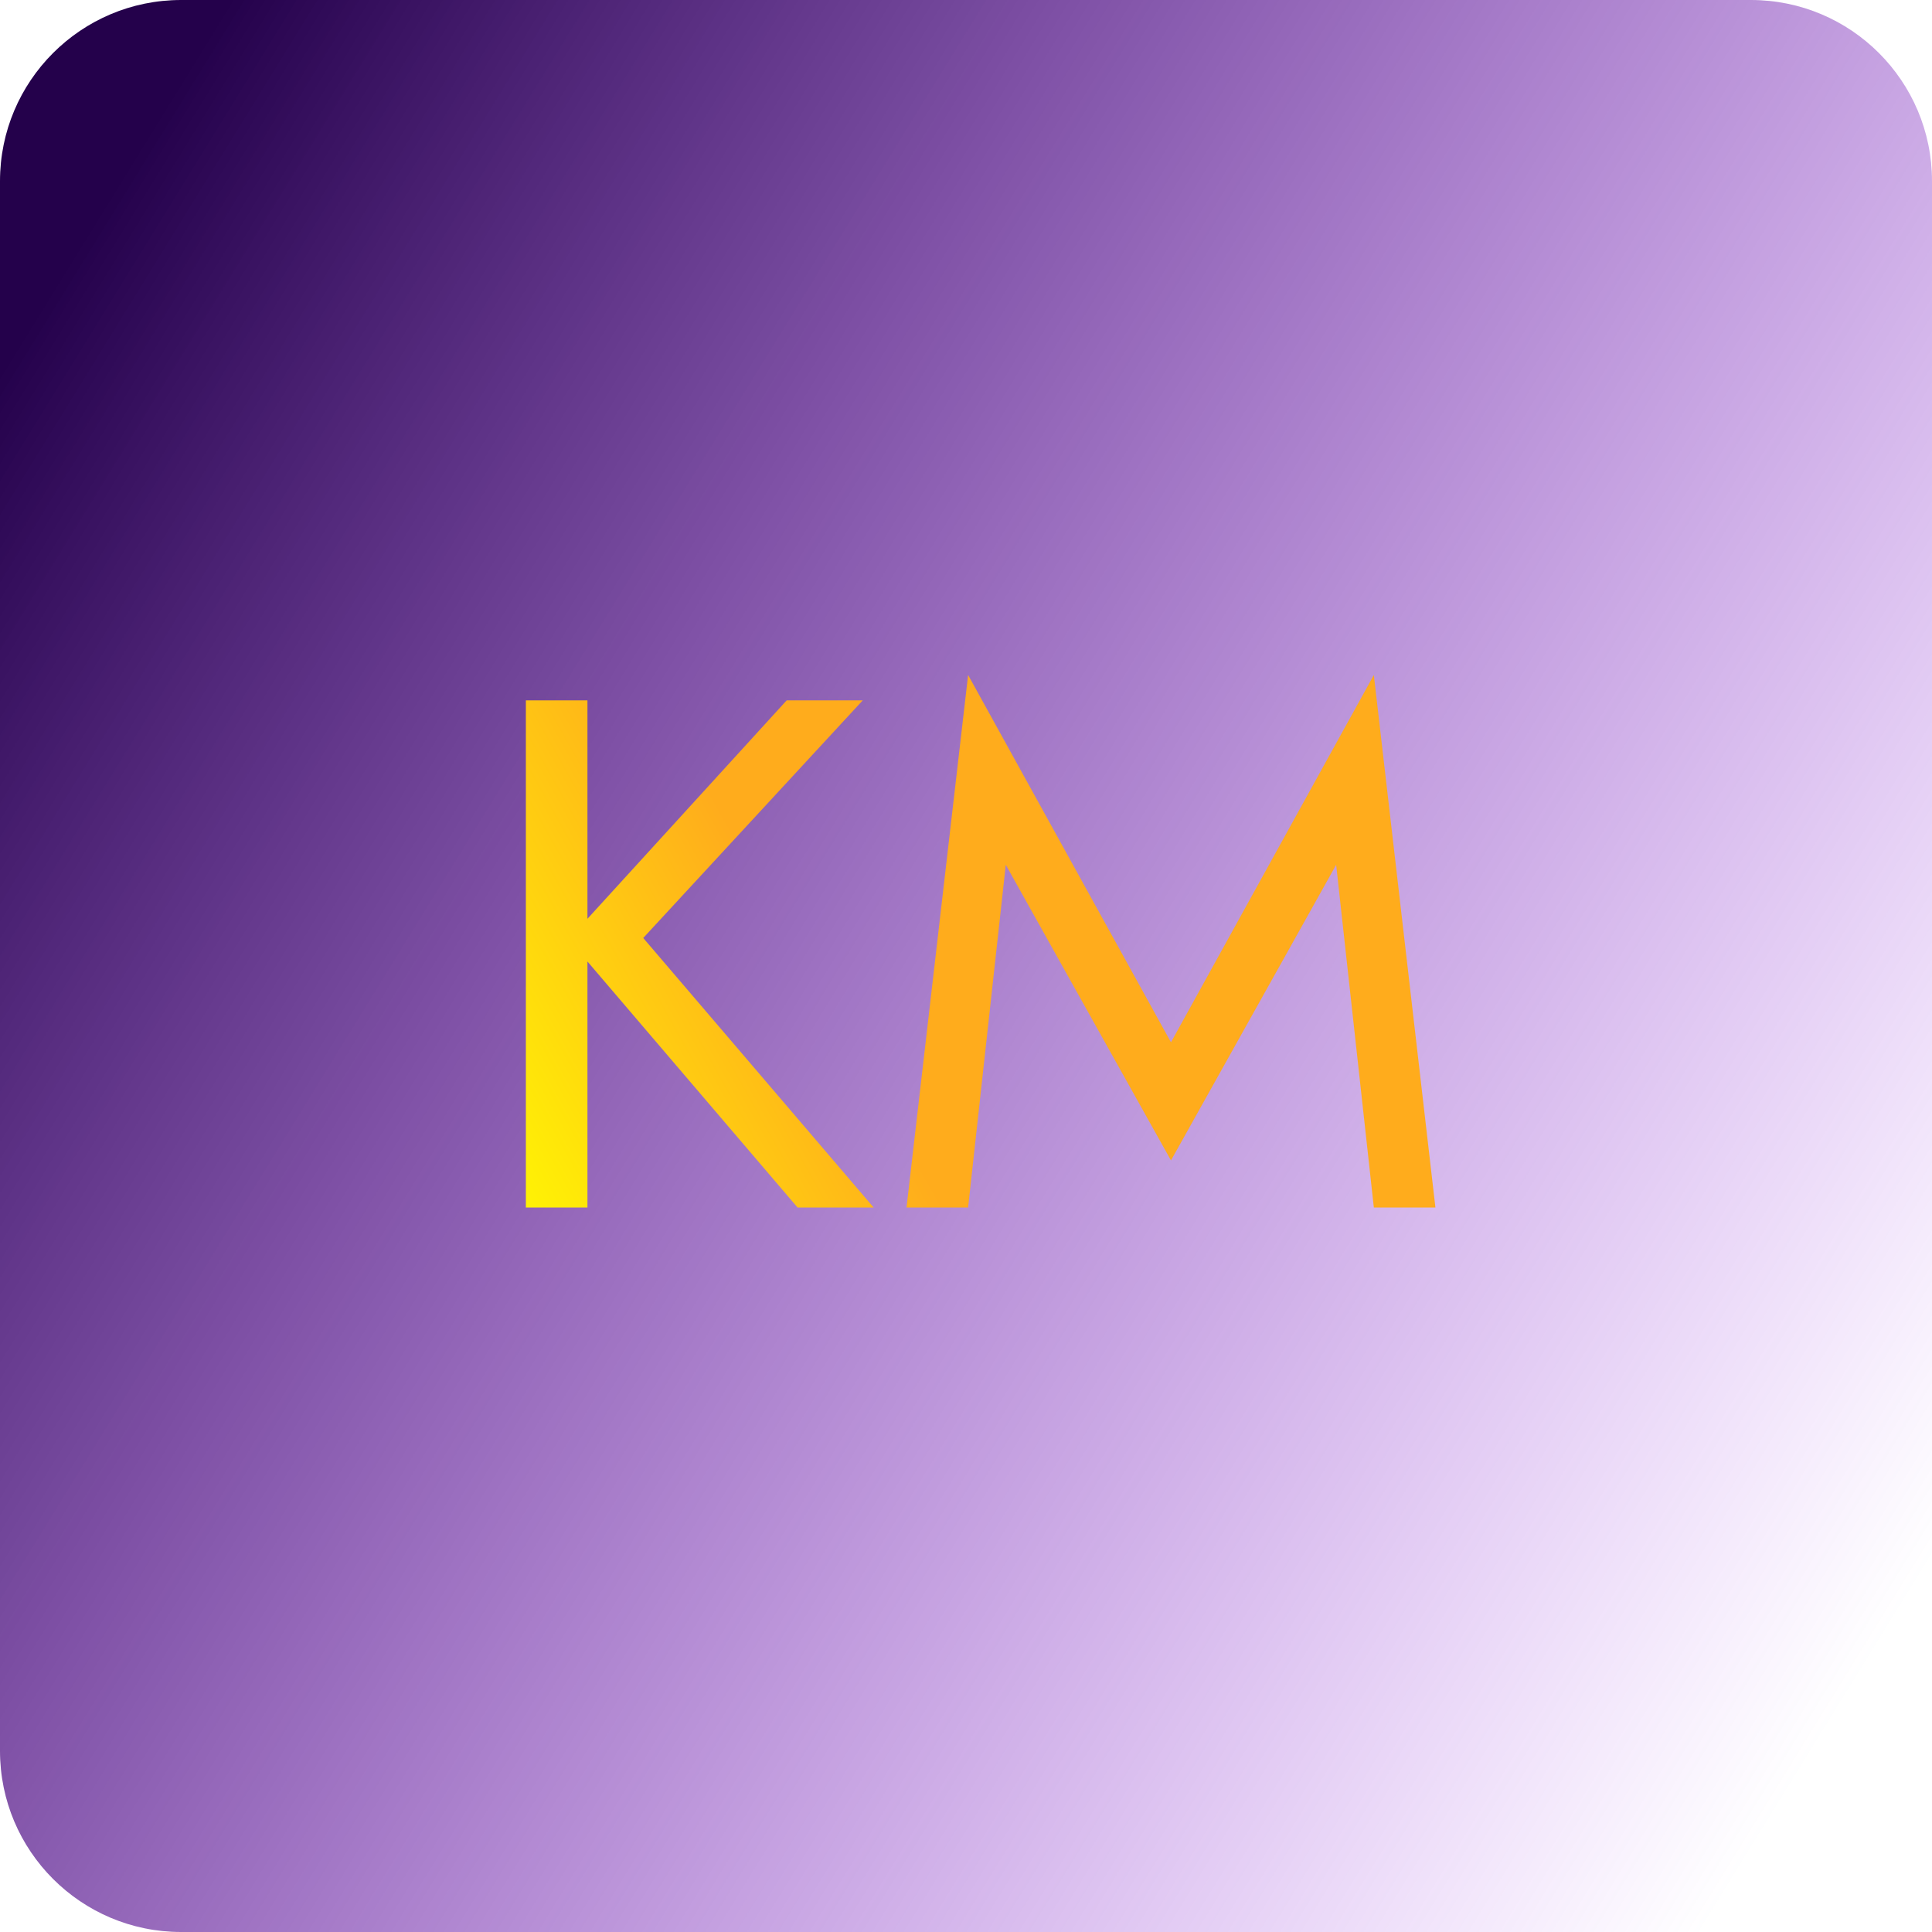
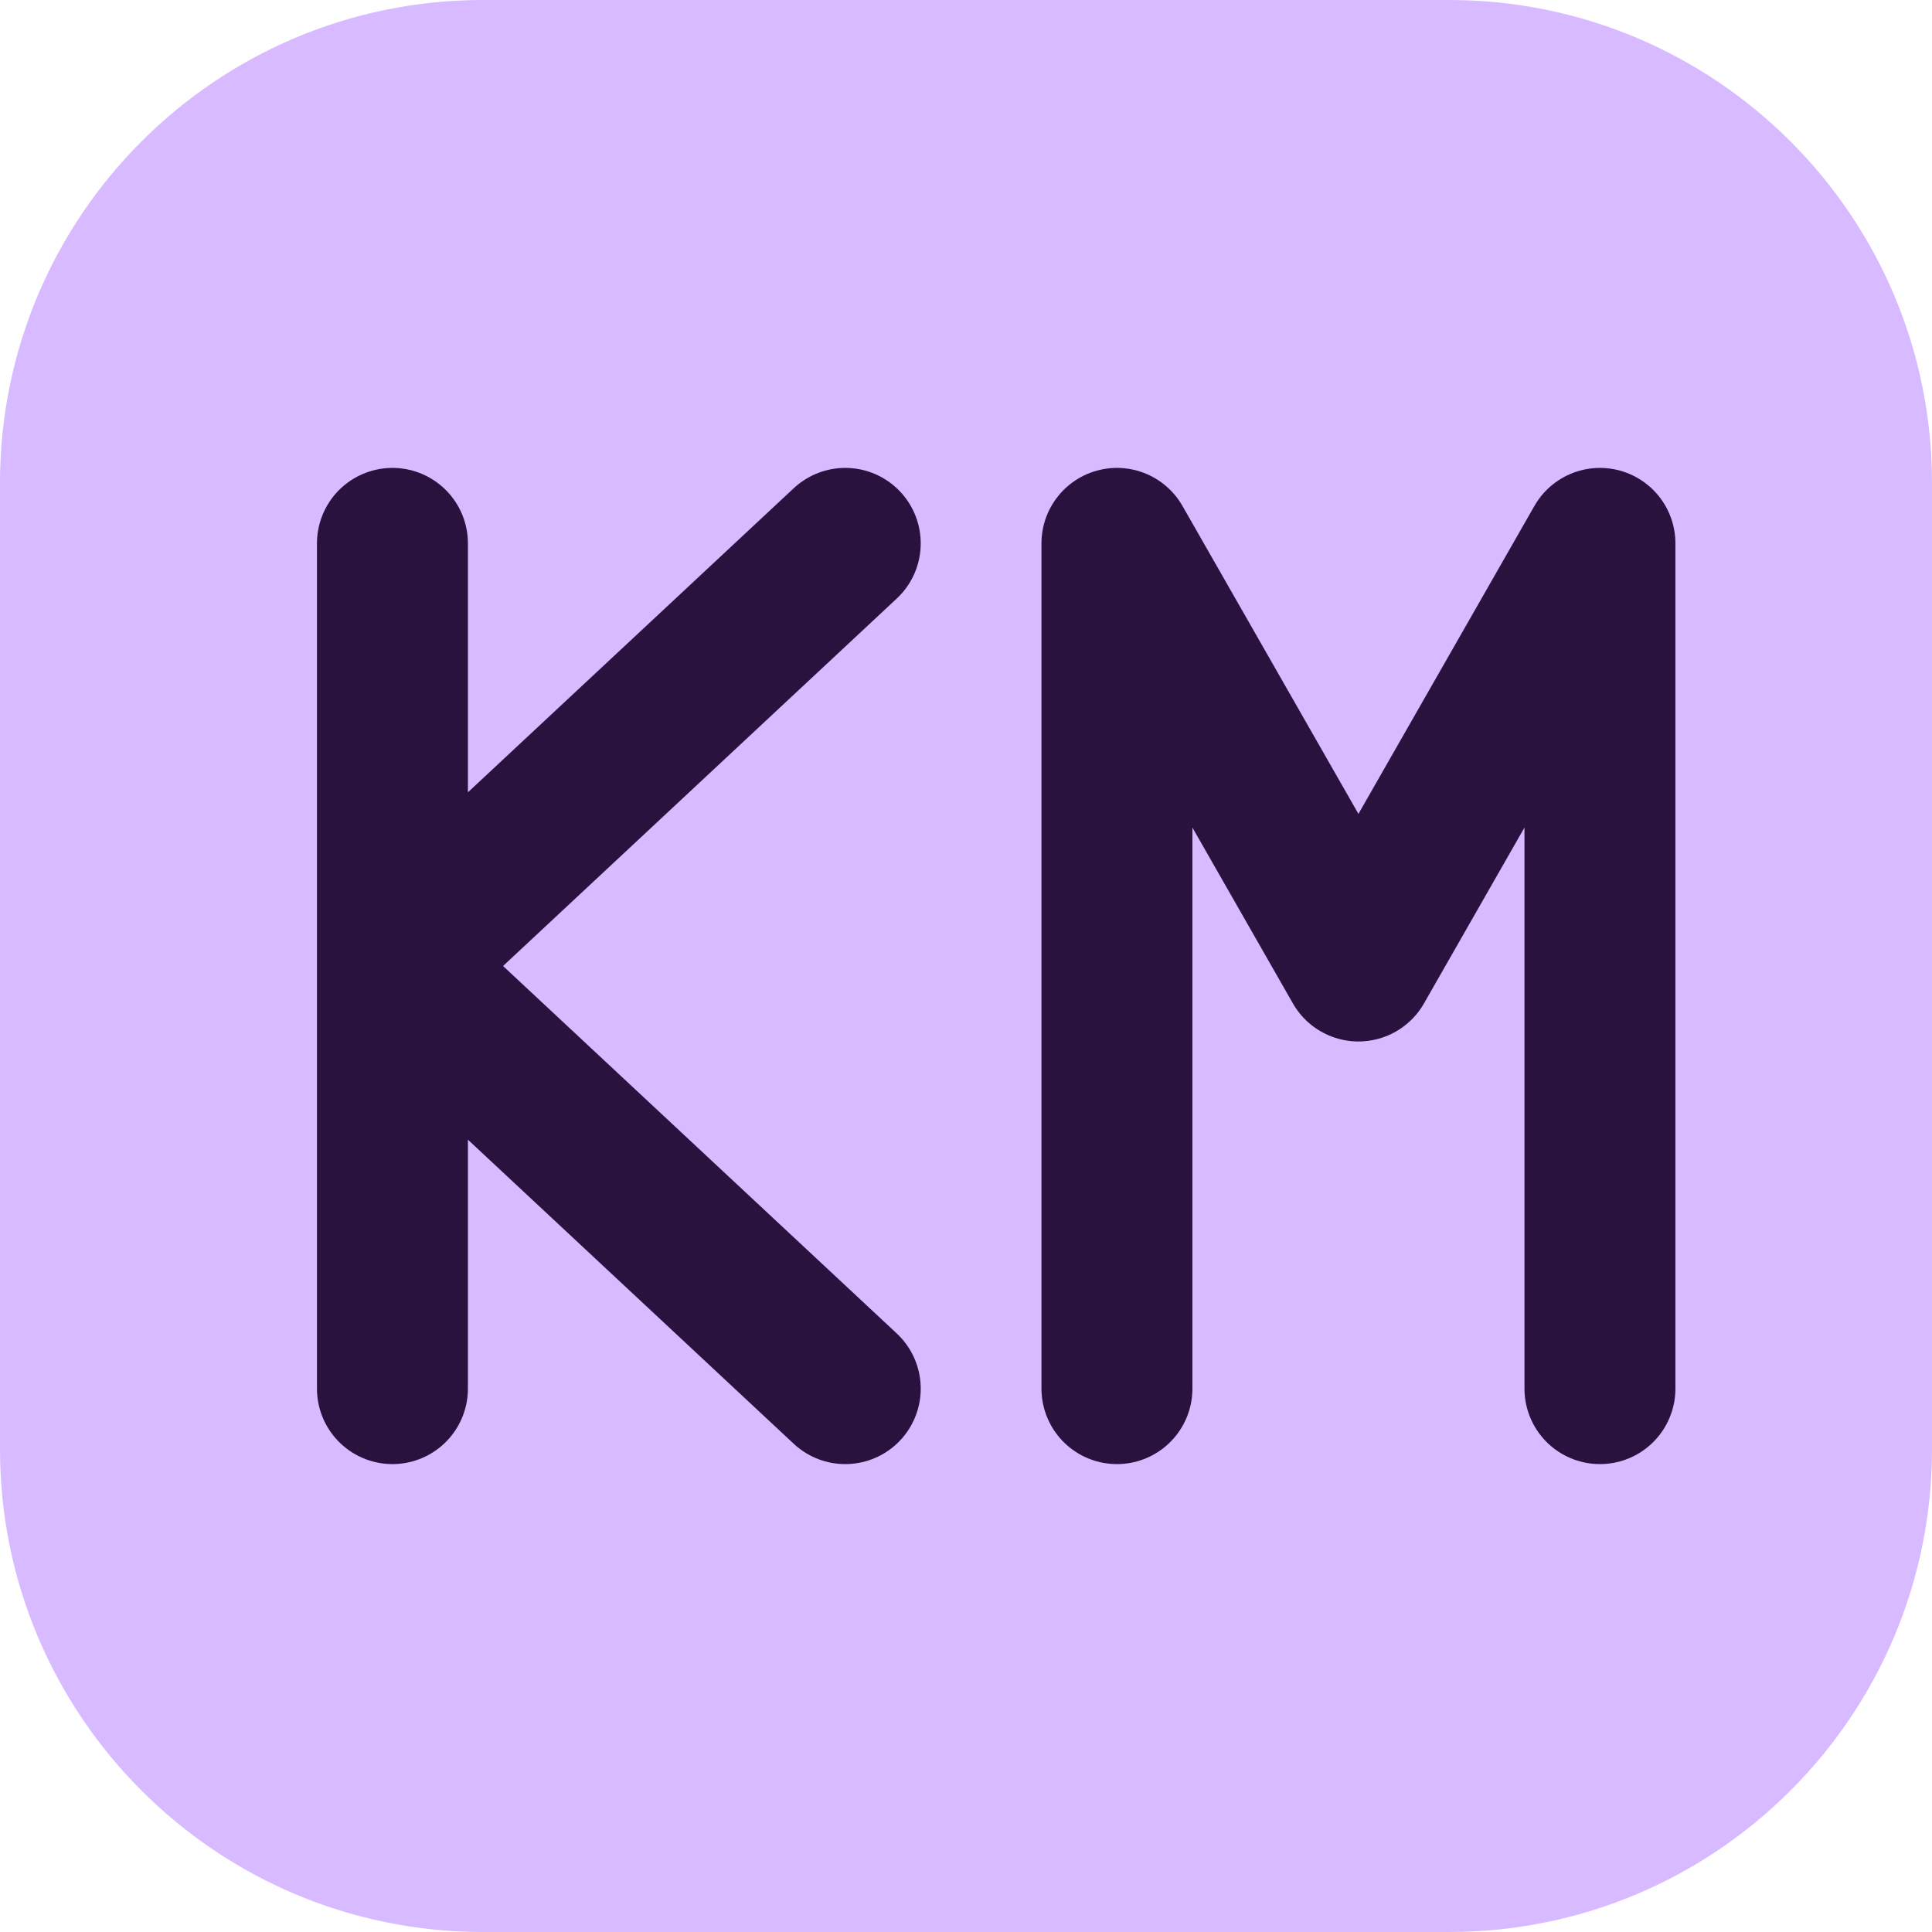
<svg xmlns="http://www.w3.org/2000/svg" width="32" height="32" viewBox="0 0 32 32" fill="none">
-   <path d="M0 3C0 1.343 1.343 0 3 0H29C30.657 0 32 1.343 32 3V29C32 30.657 30.657 32 29 32H3C1.343 32 0 30.657 0 29V3Z" fill="url(#paint0_linear_6_3)" />
-   <path d="M8.71 11.6H9.73V20H8.71V11.6ZM13.03 11.6H14.29L10.654 15.536L14.47 20H13.21L9.418 15.56L13.03 11.6Z" fill="url(#paint1_linear_6_3)" />
-   <path d="M16.659 14.324L16.035 20H15.015L16.035 11.18L19.395 17.264L22.755 11.18L23.775 20H22.755L22.131 14.324L19.395 19.22L16.659 14.324Z" fill="url(#paint2_linear_6_3)" />
-   <defs>
-     <linearGradient id="paint0_linear_6_3" x1="32" y1="25.863" x2="9.11208e-07" y2="6.137" gradientUnits="userSpaceOnUse">
-       <stop stop-color="#8500E6" stop-opacity="0" />
-       <stop offset="1" stop-color="#24014B" />
-     </linearGradient>
-     <linearGradient id="paint1_linear_6_3" x1="26.5" y1="12" x2="5.149" y2="23.978" gradientUnits="userSpaceOnUse">
-       <stop offset="0.316" stop-color="#FFAC1C" />
-       <stop offset="0.547" stop-color="#FFAC1C" />
-       <stop offset="0.838" stop-color="#FFFF00" />
-     </linearGradient>
-     <linearGradient id="paint2_linear_6_3" x1="26.5" y1="12" x2="5.149" y2="23.978" gradientUnits="userSpaceOnUse">
-       <stop offset="0.316" stop-color="#FFAC1C" />
-       <stop offset="0.547" stop-color="#FFAC1C" />
-       <stop offset="0.838" stop-color="#FFFF00" />
-     </linearGradient>
-   </defs>
+   <rect width="32" height="32" rx="8" fill="#D7BAFF" />
+   <g stroke="#29123E" stroke-width="2.5" stroke-linecap="round" stroke-linejoin="round">
+     <path d="M6.5 9V23M14 9L6.5 16L14 23" />
+     <path d="M18.5 23V9L22.5 16L26.5 9V23" />
+   </g>
</svg>
